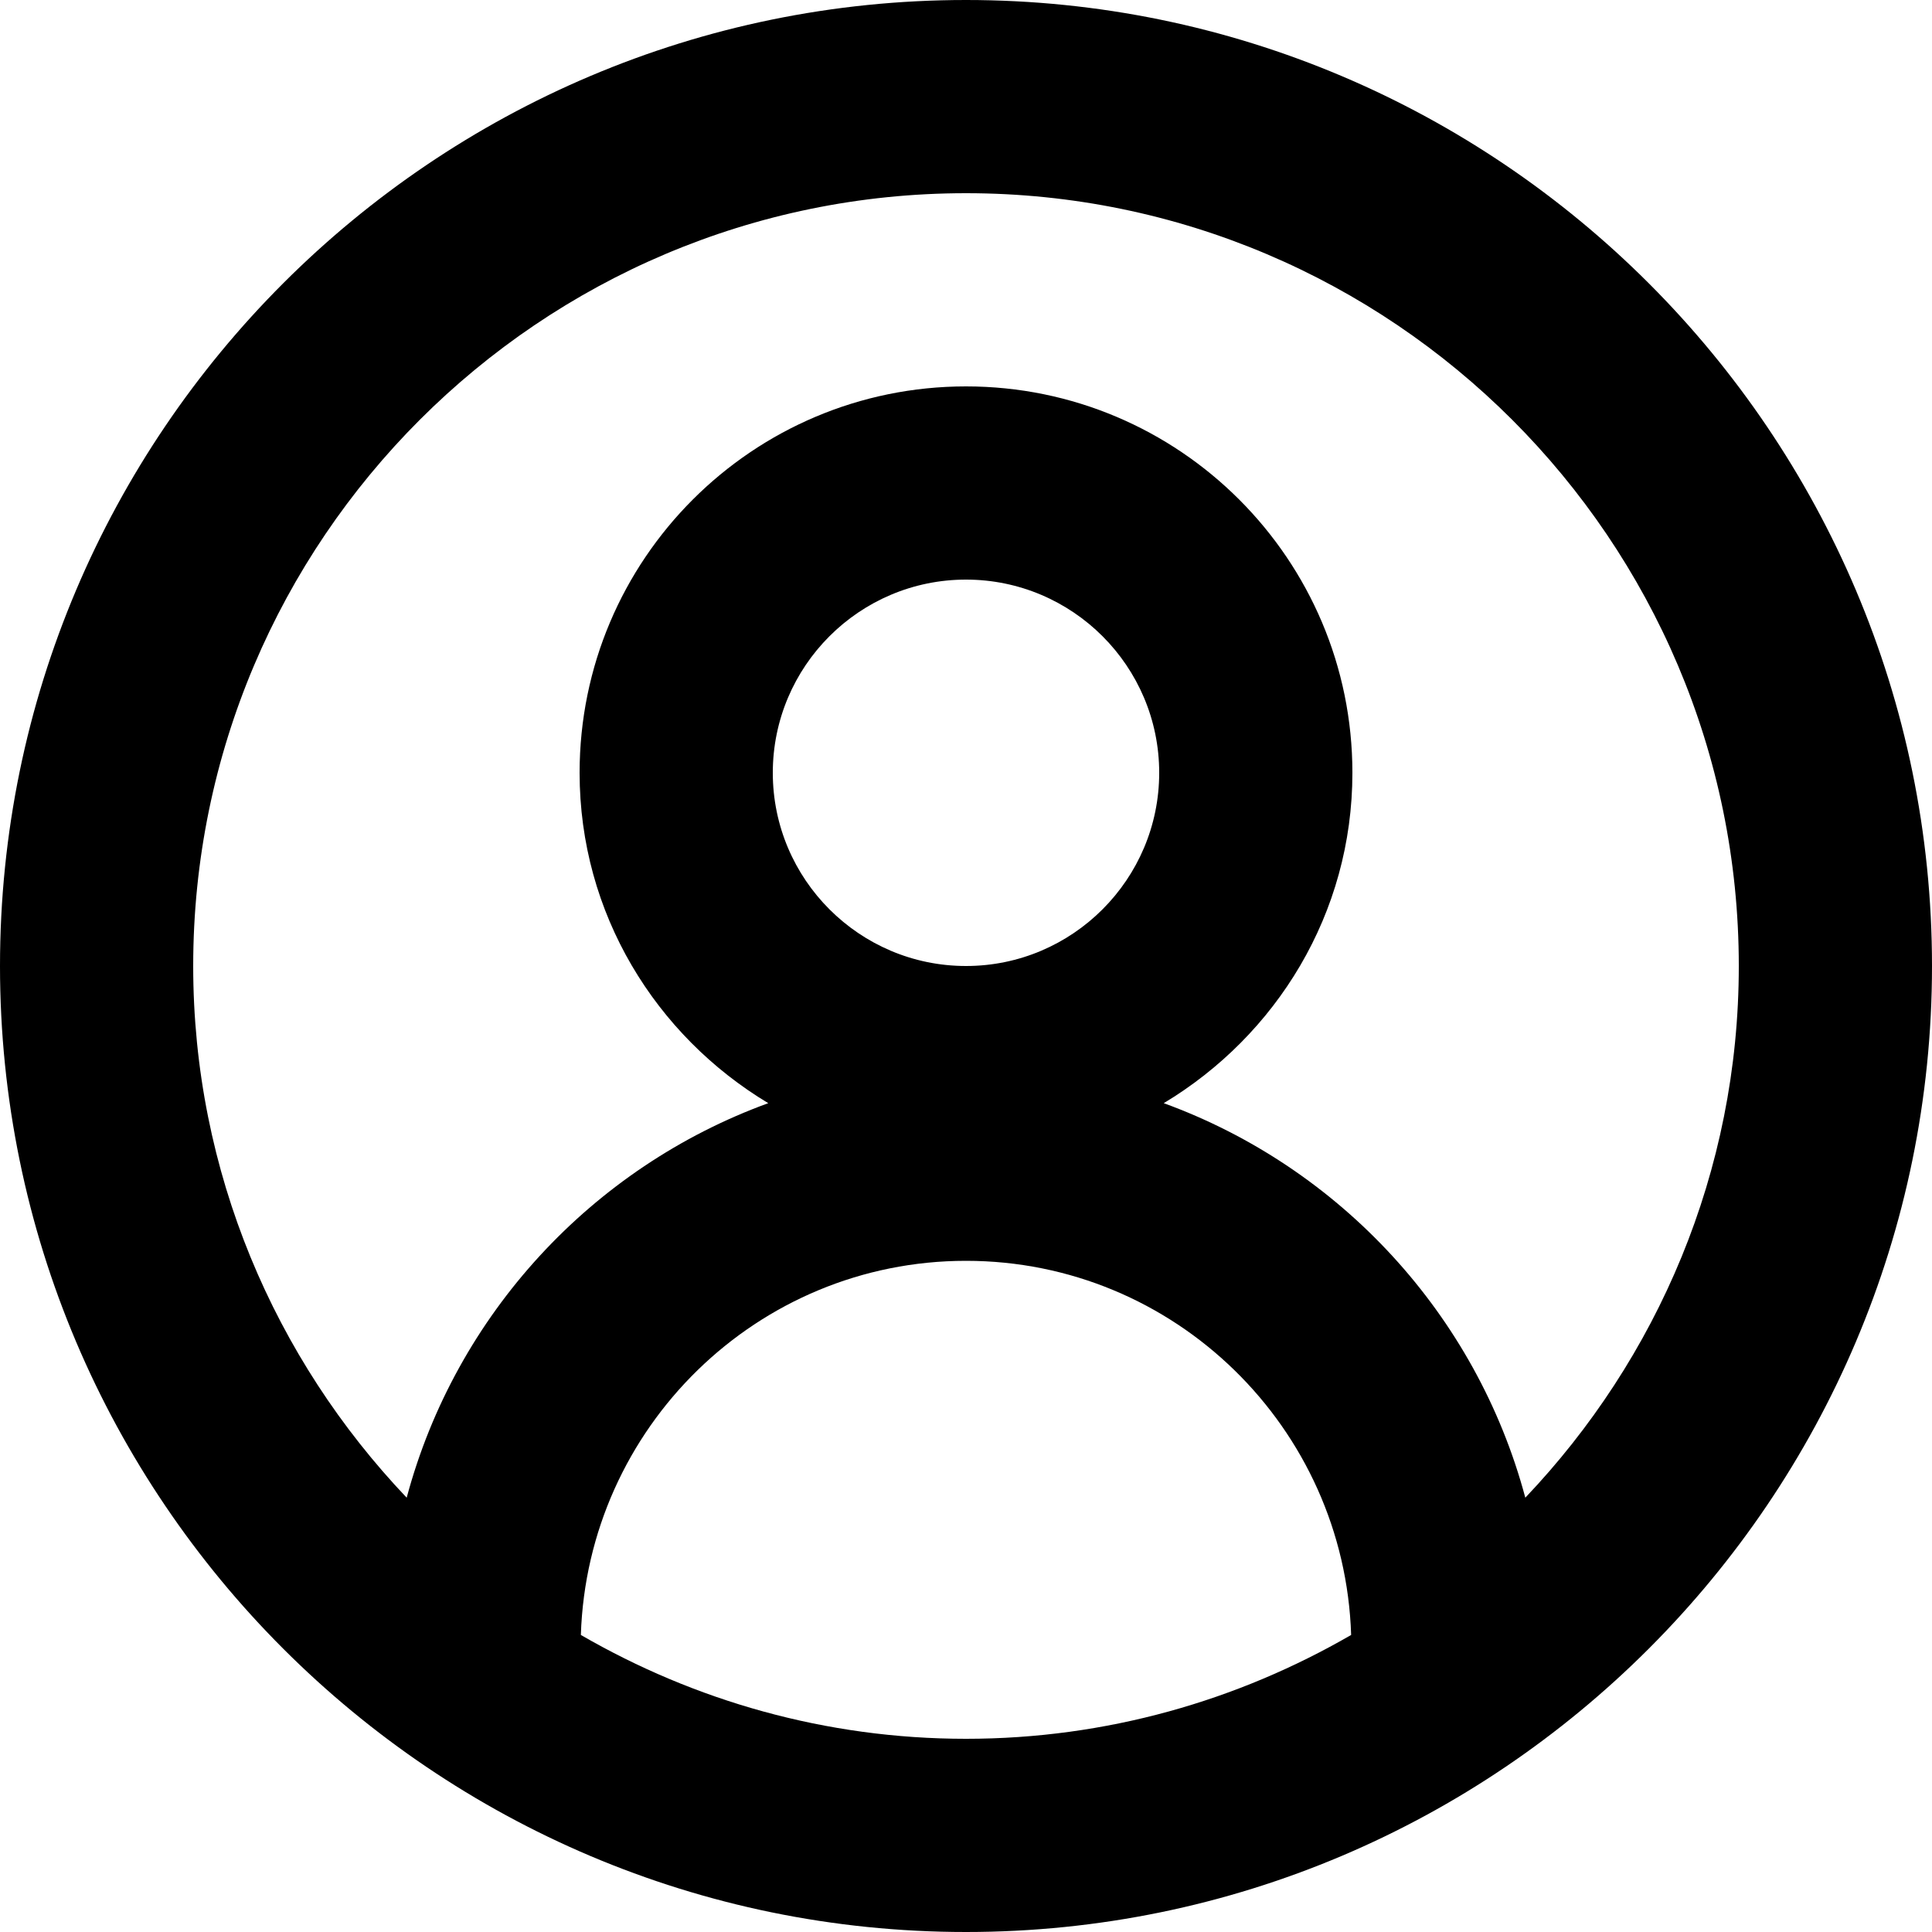
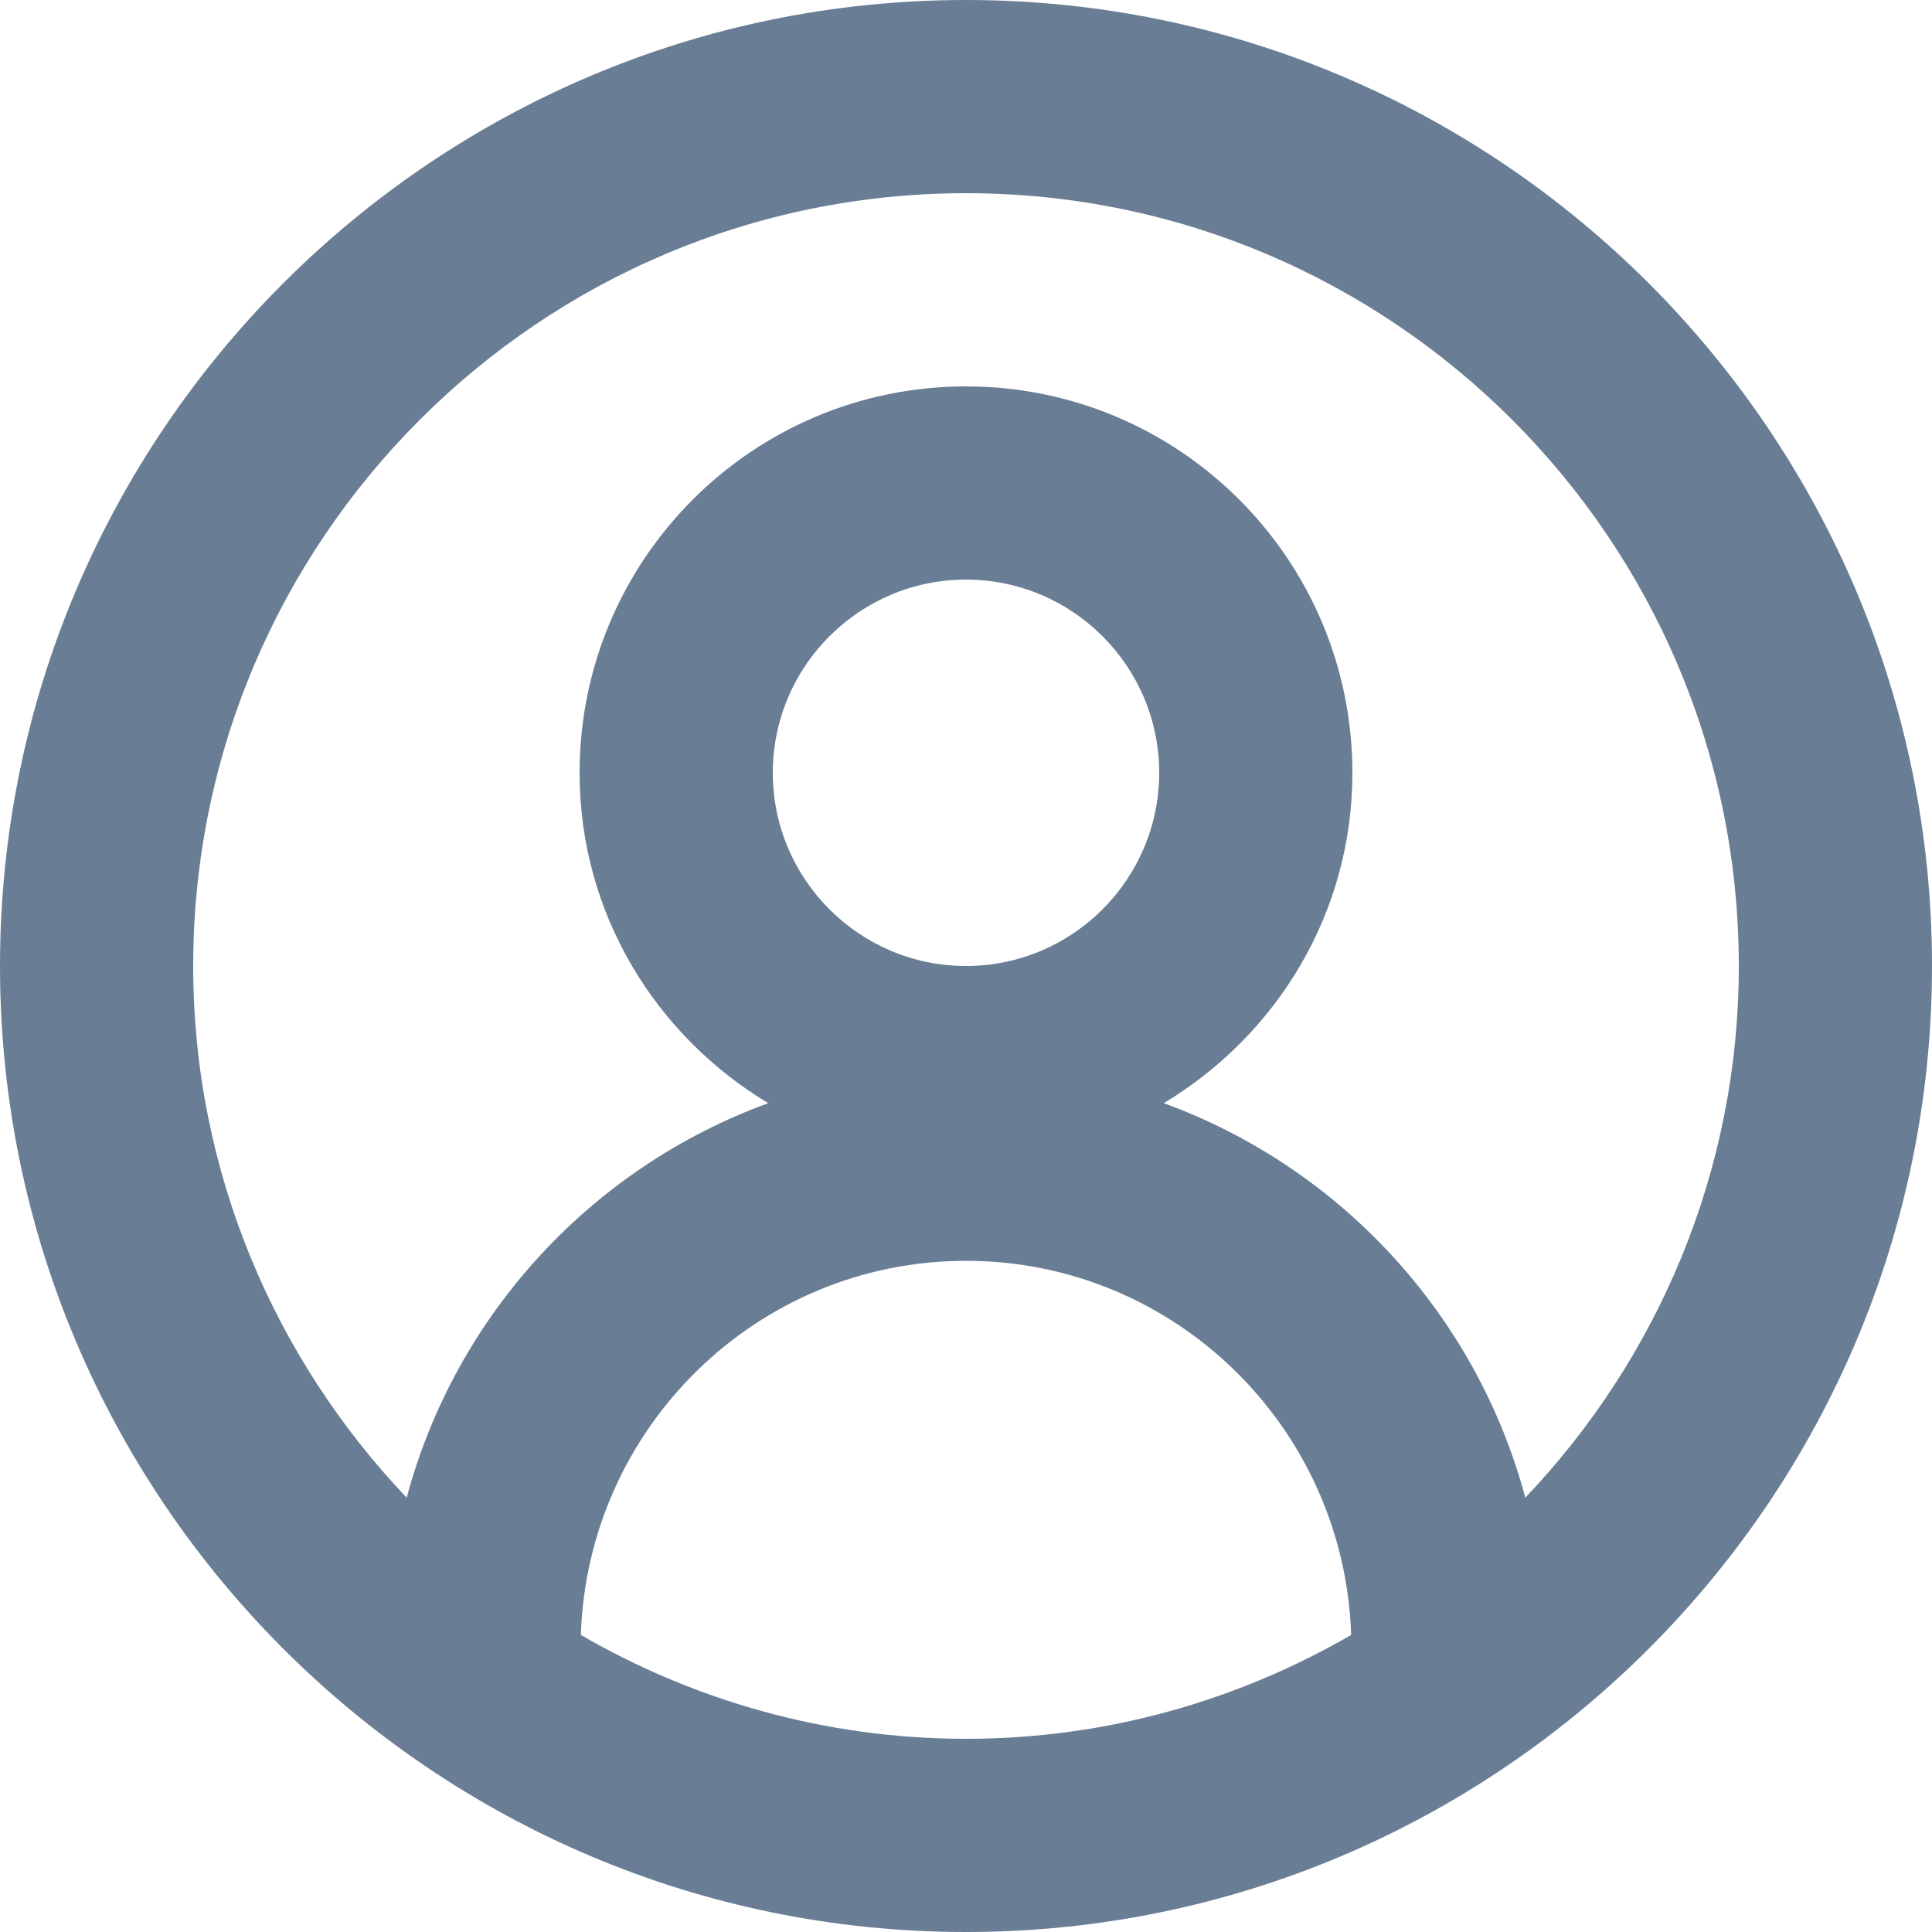
- <svg xmlns="http://www.w3.org/2000/svg" id="account-circle" viewBox="0 0 20 20">
+ <svg xmlns="http://www.w3.org/2000/svg" fill="#697D95" id="account-circle" viewBox="0 0 20 20">
  <path d="M15.79,15.504 C15.283,13.609 13.872,12.085 12.047,11.42 C13.212,10.72 14,9.458 14,8 C14,5.791 12.209,4 10,4 C7.791,4 6,5.791 6,8 C6,9.458 6.788,10.72 7.953,11.42 C6.128,12.085 4.717,13.609 4.21,15.504 C2.845,14.068 2,12.132 2,10 C2,5.588 5.589,2 10,2 C14.411,2 18,5.588 18,10 C18,12.132 17.155,14.068 15.79,15.504 M10,10 C8.897,10 8,9.102 8,8 C8,6.897 8.897,6 10,6 C11.103,6 12,6.897 12,8 C12,9.102 11.103,10 10,10 M6.013,16.925 C6.082,14.779 7.838,13.052 10,13.052 C12.162,13.052 13.918,14.779 13.987,16.925 C12.811,17.605 11.452,18 10,18 C8.548,18 7.188,17.605 6.013,16.925 M10,0 C4.486,0 0,4.485 0,10 C0,15.514 4.486,20 10,20 C15.513,20 20,15.514 20,10 C20,4.485 15.513,0 10,0" />
</svg>
